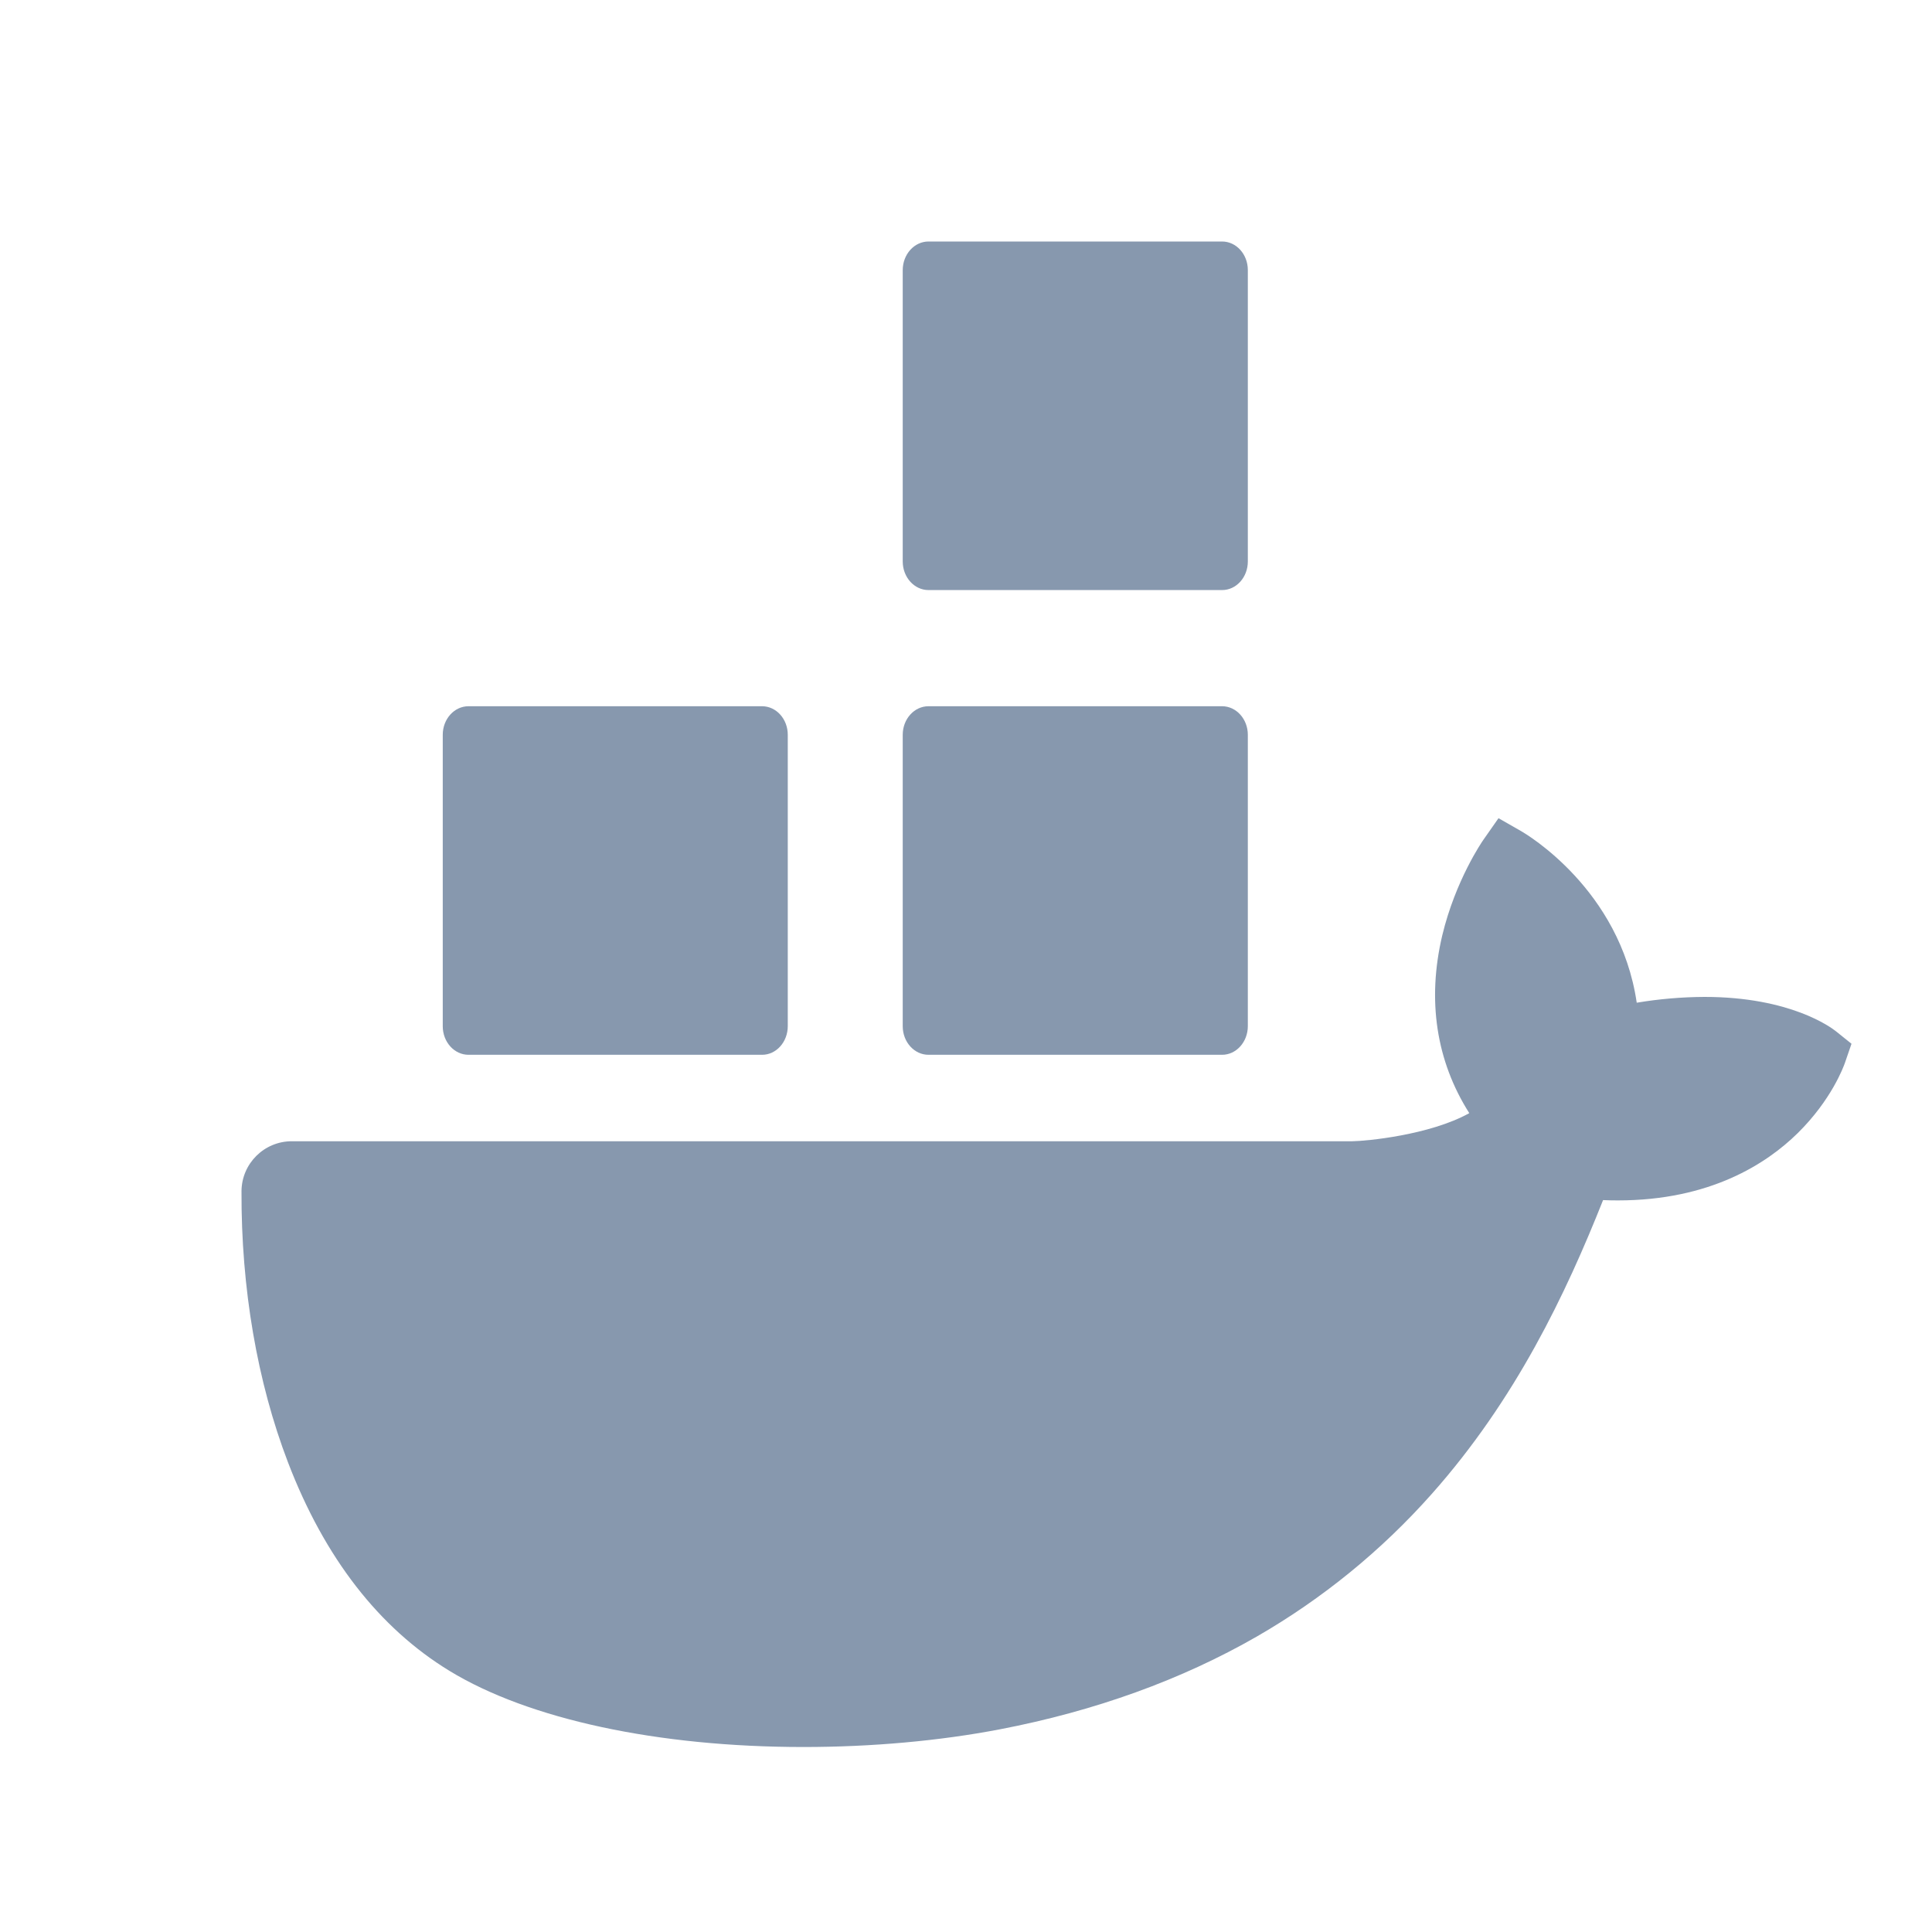
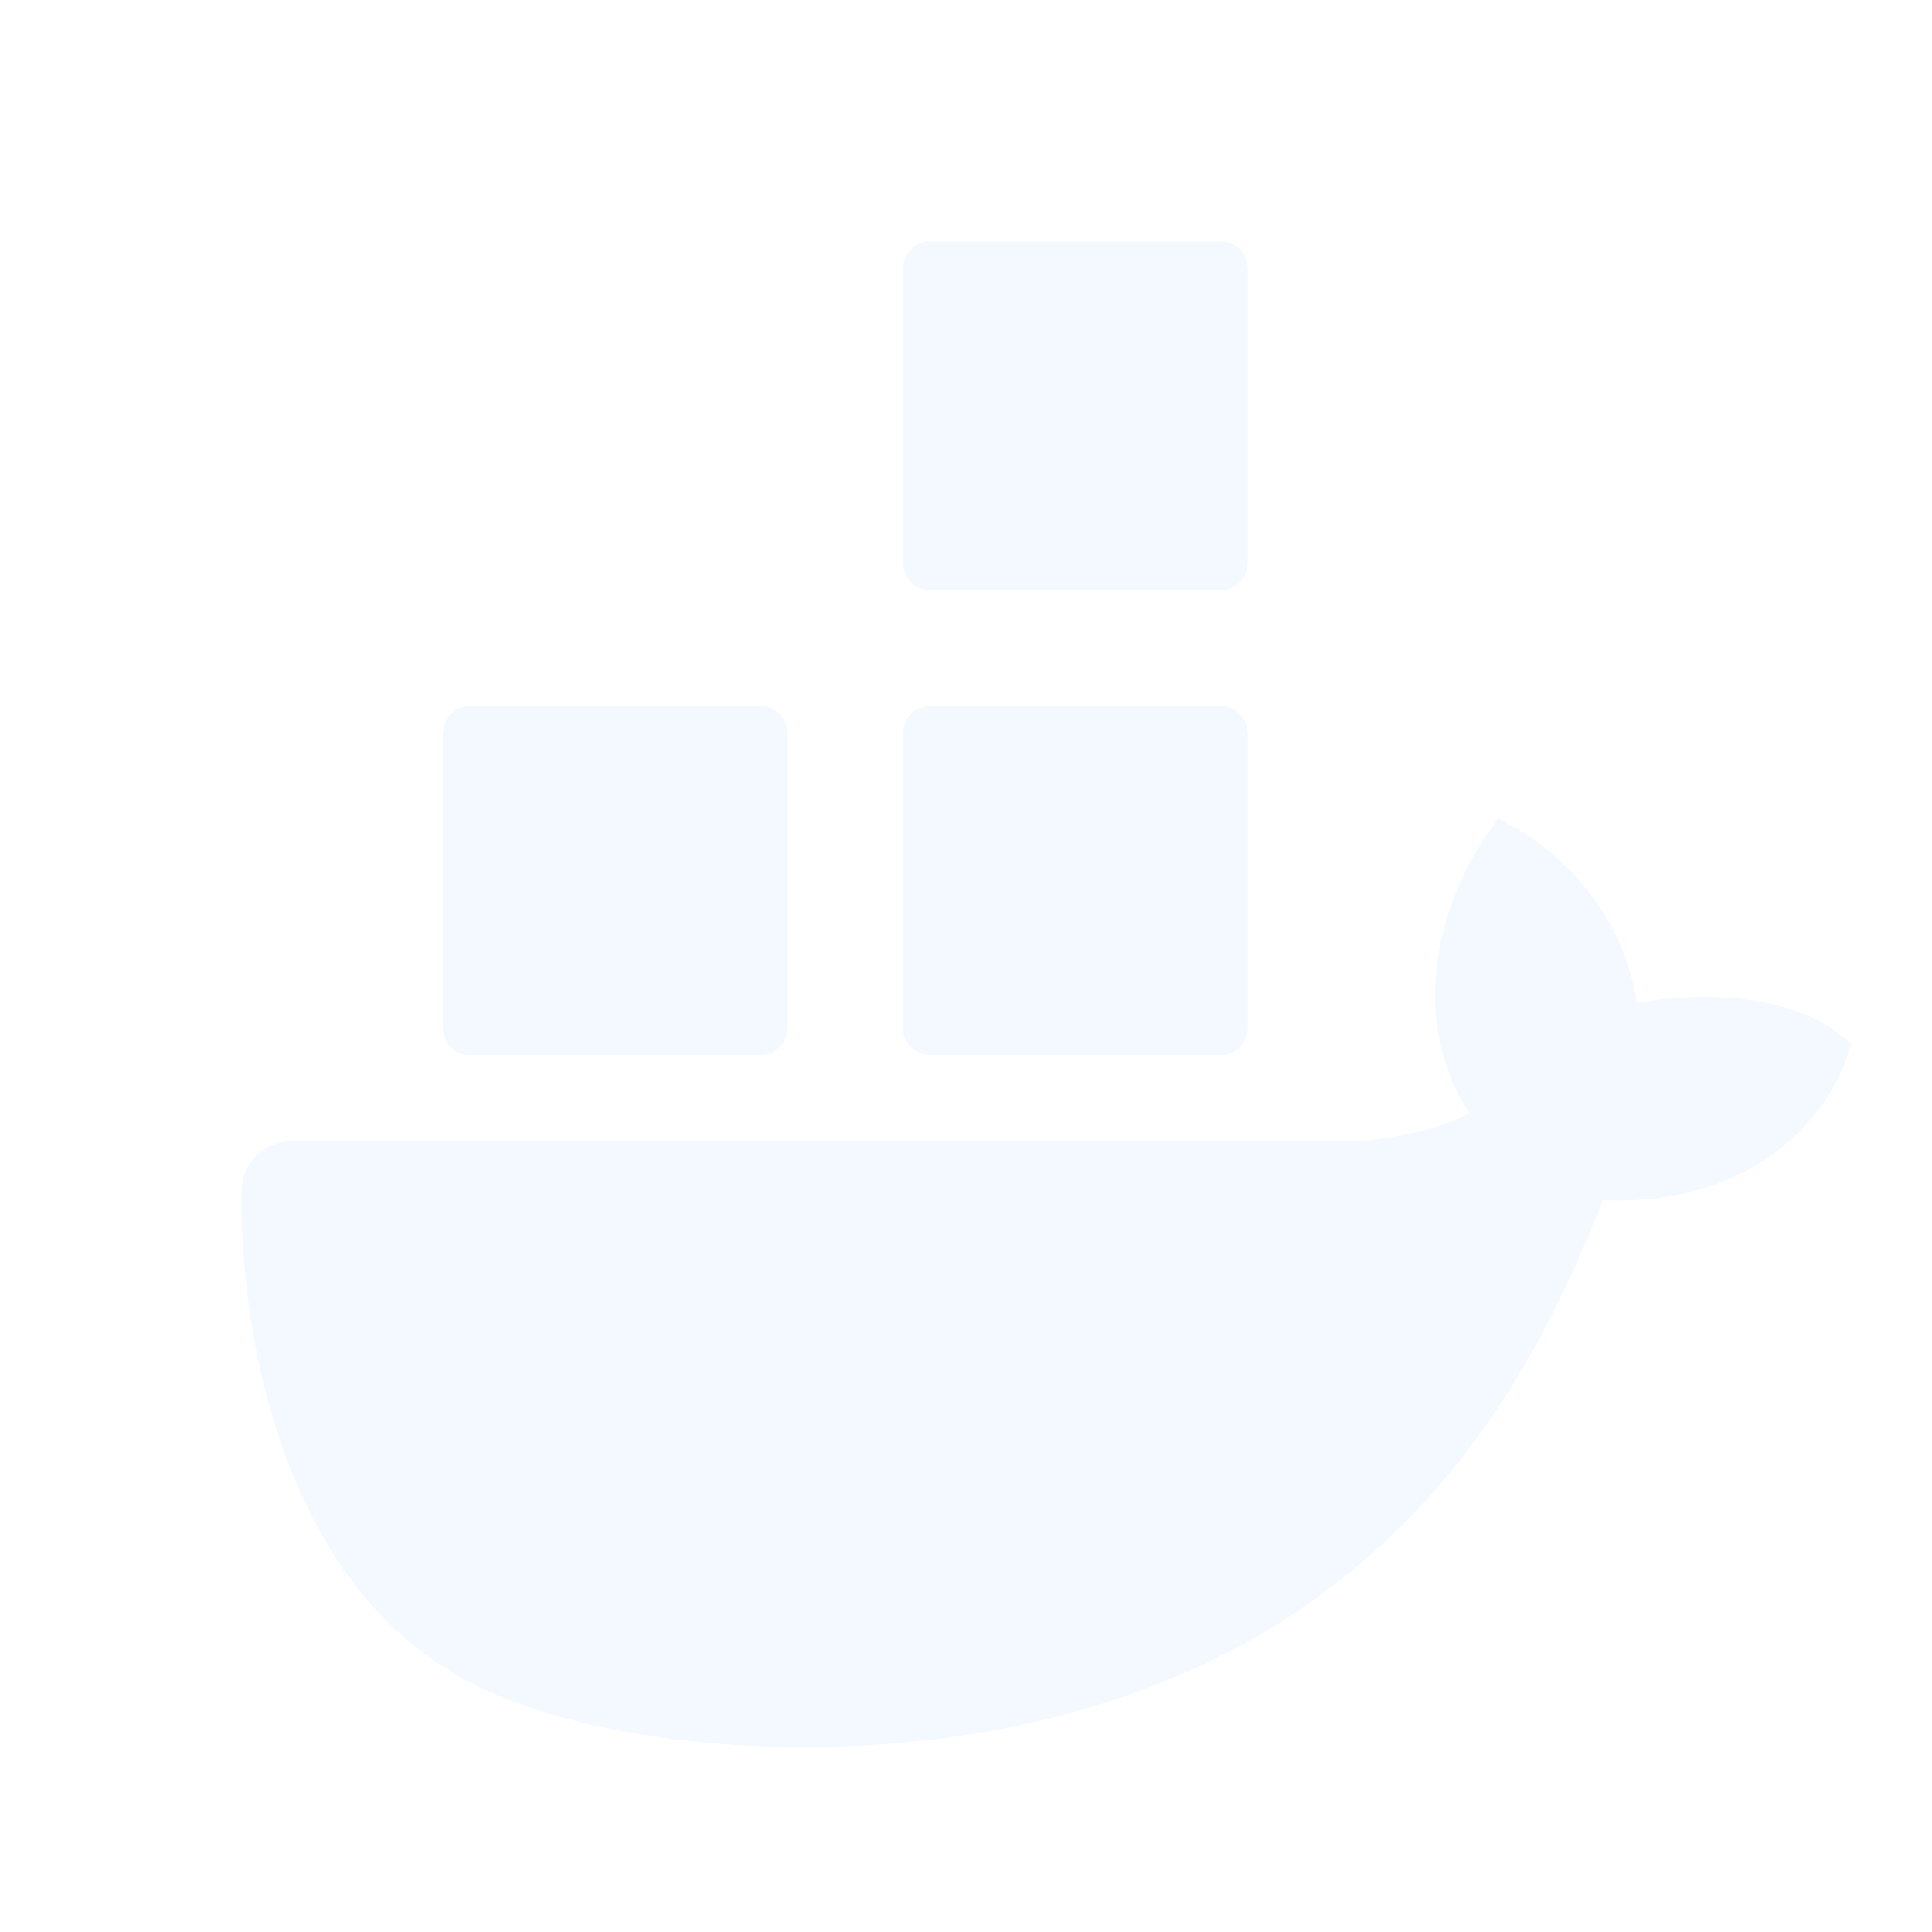
- <svg xmlns="http://www.w3.org/2000/svg" viewBox="0 0 24 24" fill="#8798ae">
+ <svg xmlns="http://www.w3.org/2000/svg" viewBox="0 0 24 24" fill="#f4f8ff">
  <path d="M5.82 13.103h3.647c.176 0 .319-.159.319-.356V9.128c0-.196-.143-.355-.32-.355H5.82c-.177 0-.32.159-.32.355v3.62c0 .196.143.355.32.355Zm5.714-5.773h3.647c.177 0 .32-.159.32-.355v-3.62c0-.196-.143-.355-.32-.355h-3.647c-.176 0-.32.159-.32.356v3.619c0 .196.144.355.32.355Zm0 5.773h3.647c.176 0 .32-.159.32-.356V9.128c0-.196-.144-.355-.32-.355h-3.647c-.177 0-.32.159-.32.355v3.62c0 .196.143.355.32.355Z" />
  <path d="M22.803 12.808c-.055-.043-.561-.424-1.629-.424a5.24 5.24 0 0 0-.842.072c-.206-1.41-1.376-2.096-1.43-2.128l-.287-.164-.189.27c-.014.02-.346.502-.51 1.187-.19.805-.075 1.56.336 2.207-.496.275-1.288.347-1.452.349H3.626a.625.625 0 0 0-.626.62c-.005 1.205.195 2.37.578 3.37.454 1.184 1.13 2.055 2.007 2.59.984.6 2.587.945 4.397.945.847 0 1.69-.076 2.44-.22 1.182-.227 2.255-.615 3.19-1.152a8.74 8.74 0 0 0 2.174-1.772c1.044-1.175 1.666-2.488 2.128-3.65.063.003.124.004.184.004 1.143 0 1.846-.454 2.234-.836.42-.414.57-.826.586-.872l.082-.238-.197-.158Z" />
</svg>
